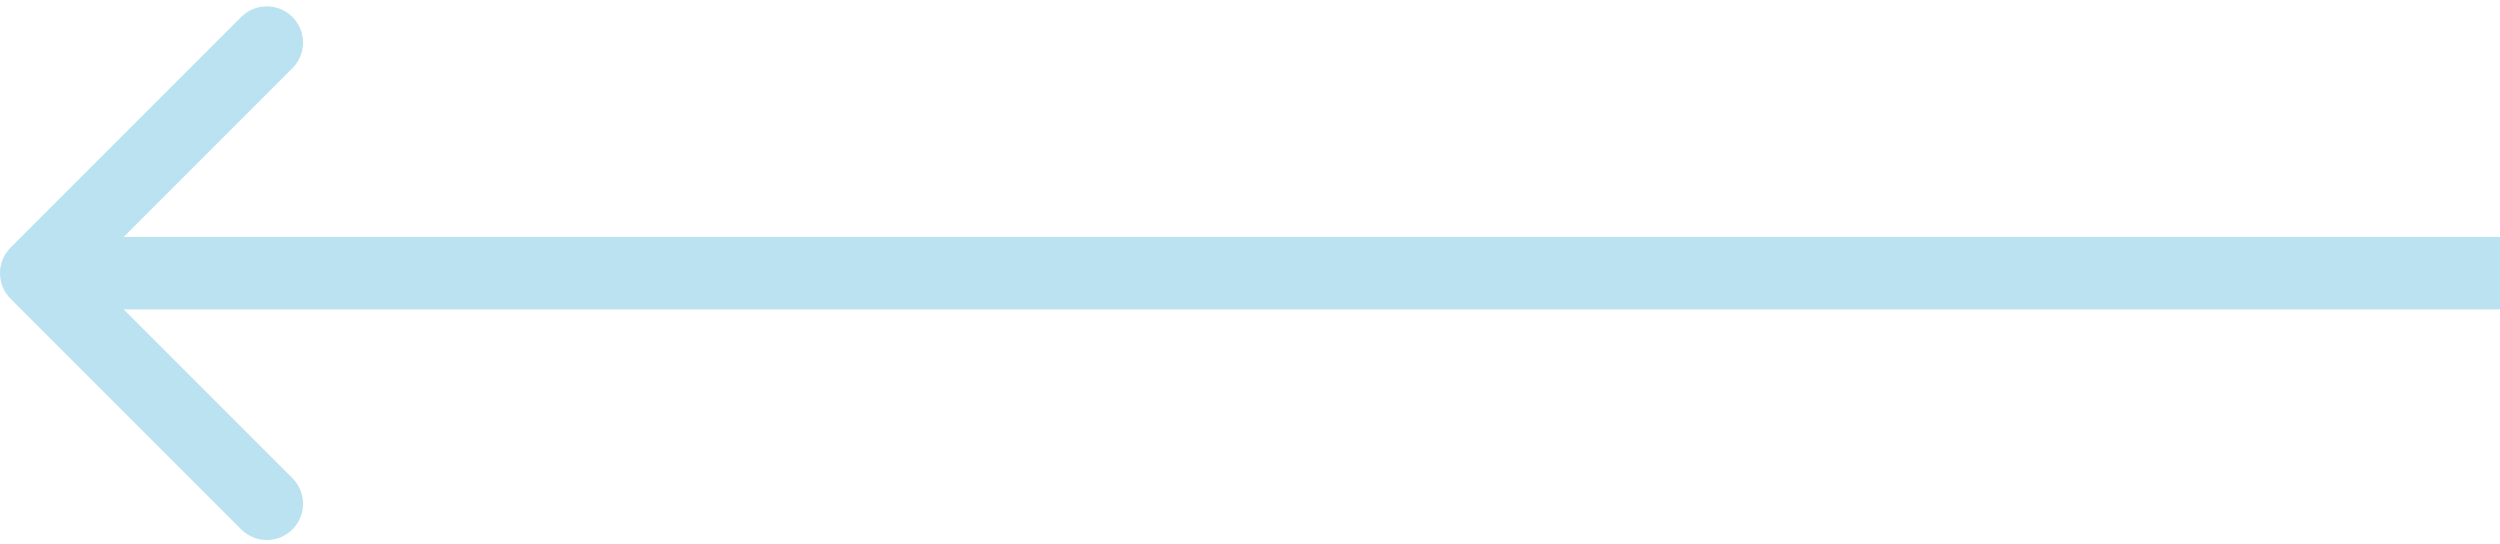
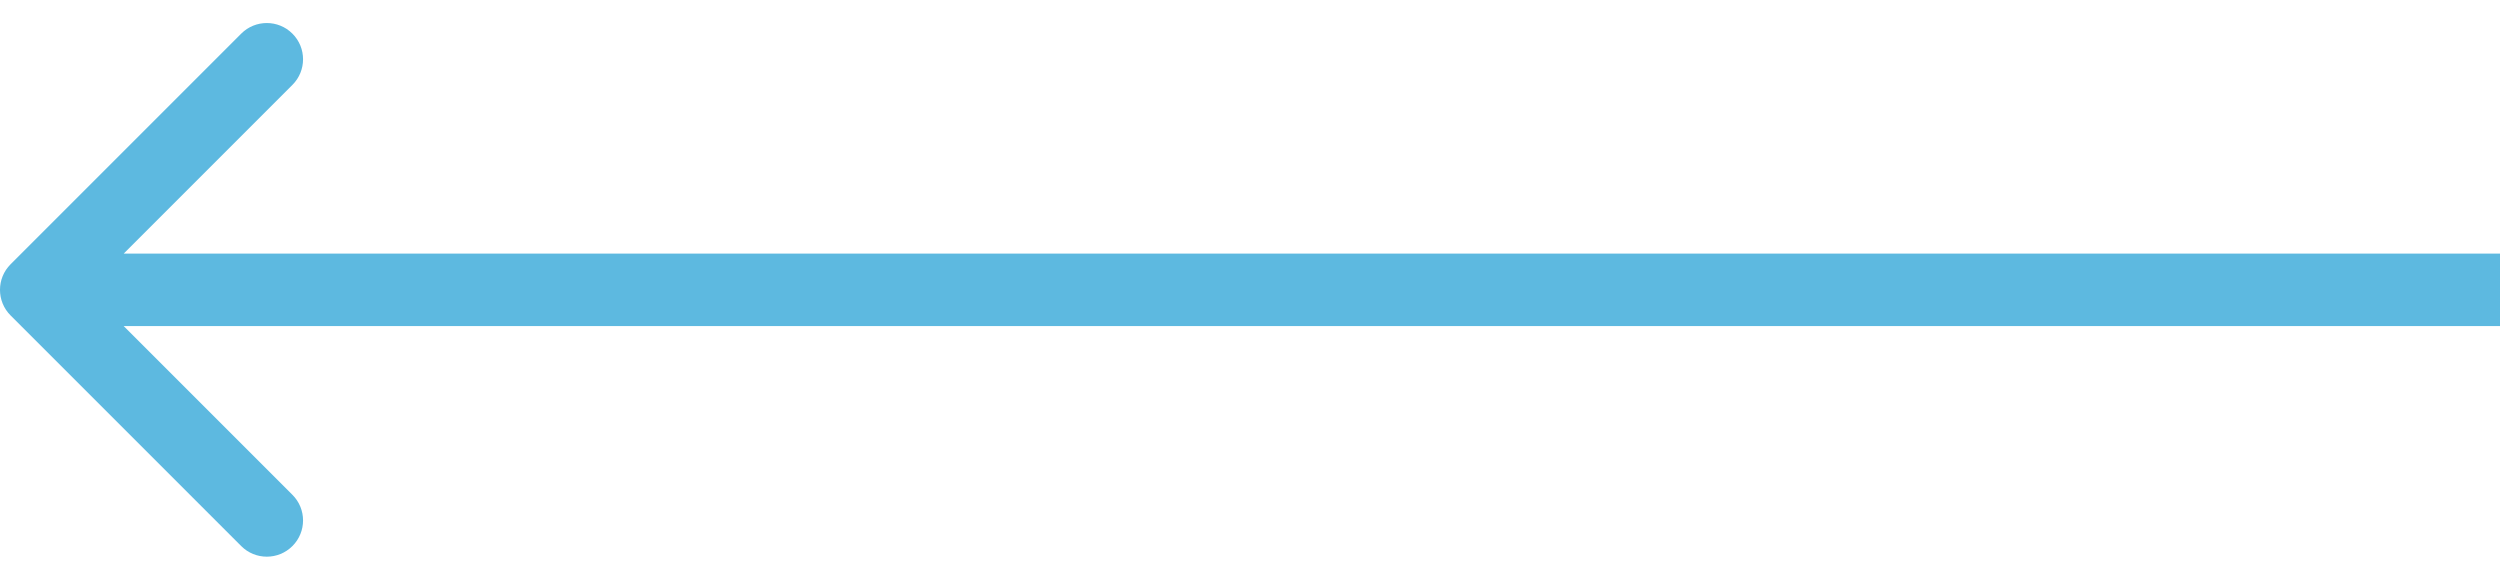
- <svg xmlns="http://www.w3.org/2000/svg" width="69" height="15" viewBox="0 0 69 15" fill="none">
-   <path d="M0.293 6.833C-0.098 7.223 -0.098 7.857 0.293 8.247L6.657 14.611C7.047 15.002 7.681 15.002 8.071 14.611C8.462 14.221 8.462 13.587 8.071 13.197L2.414 7.54L8.071 1.883C8.462 1.493 8.462 0.859 8.071 0.469C7.681 0.078 7.047 0.078 6.657 0.469L0.293 6.833ZM69 6.54L1 6.54L1 8.54L69 8.54L69 6.54Z" fill="#BBE2F1" />
+ <svg xmlns="http://www.w3.org/2000/svg" width="69" height="16" viewBox="0 0 69 16" fill="none">
+   <path d="M0.293 7.293C-0.098 7.683 -0.098 8.317 0.293 8.707L6.657 15.071C7.047 15.462 7.681 15.462 8.071 15.071C8.462 14.681 8.462 14.047 8.071 13.657L2.414 8L8.071 2.343C8.462 1.953 8.462 1.319 8.071 0.929C7.681 0.538 7.047 0.538 6.657 0.929L0.293 7.293ZM69 7L1 7L1 9L69 9L69 7Z" fill="#5DB9E0" />
</svg>
